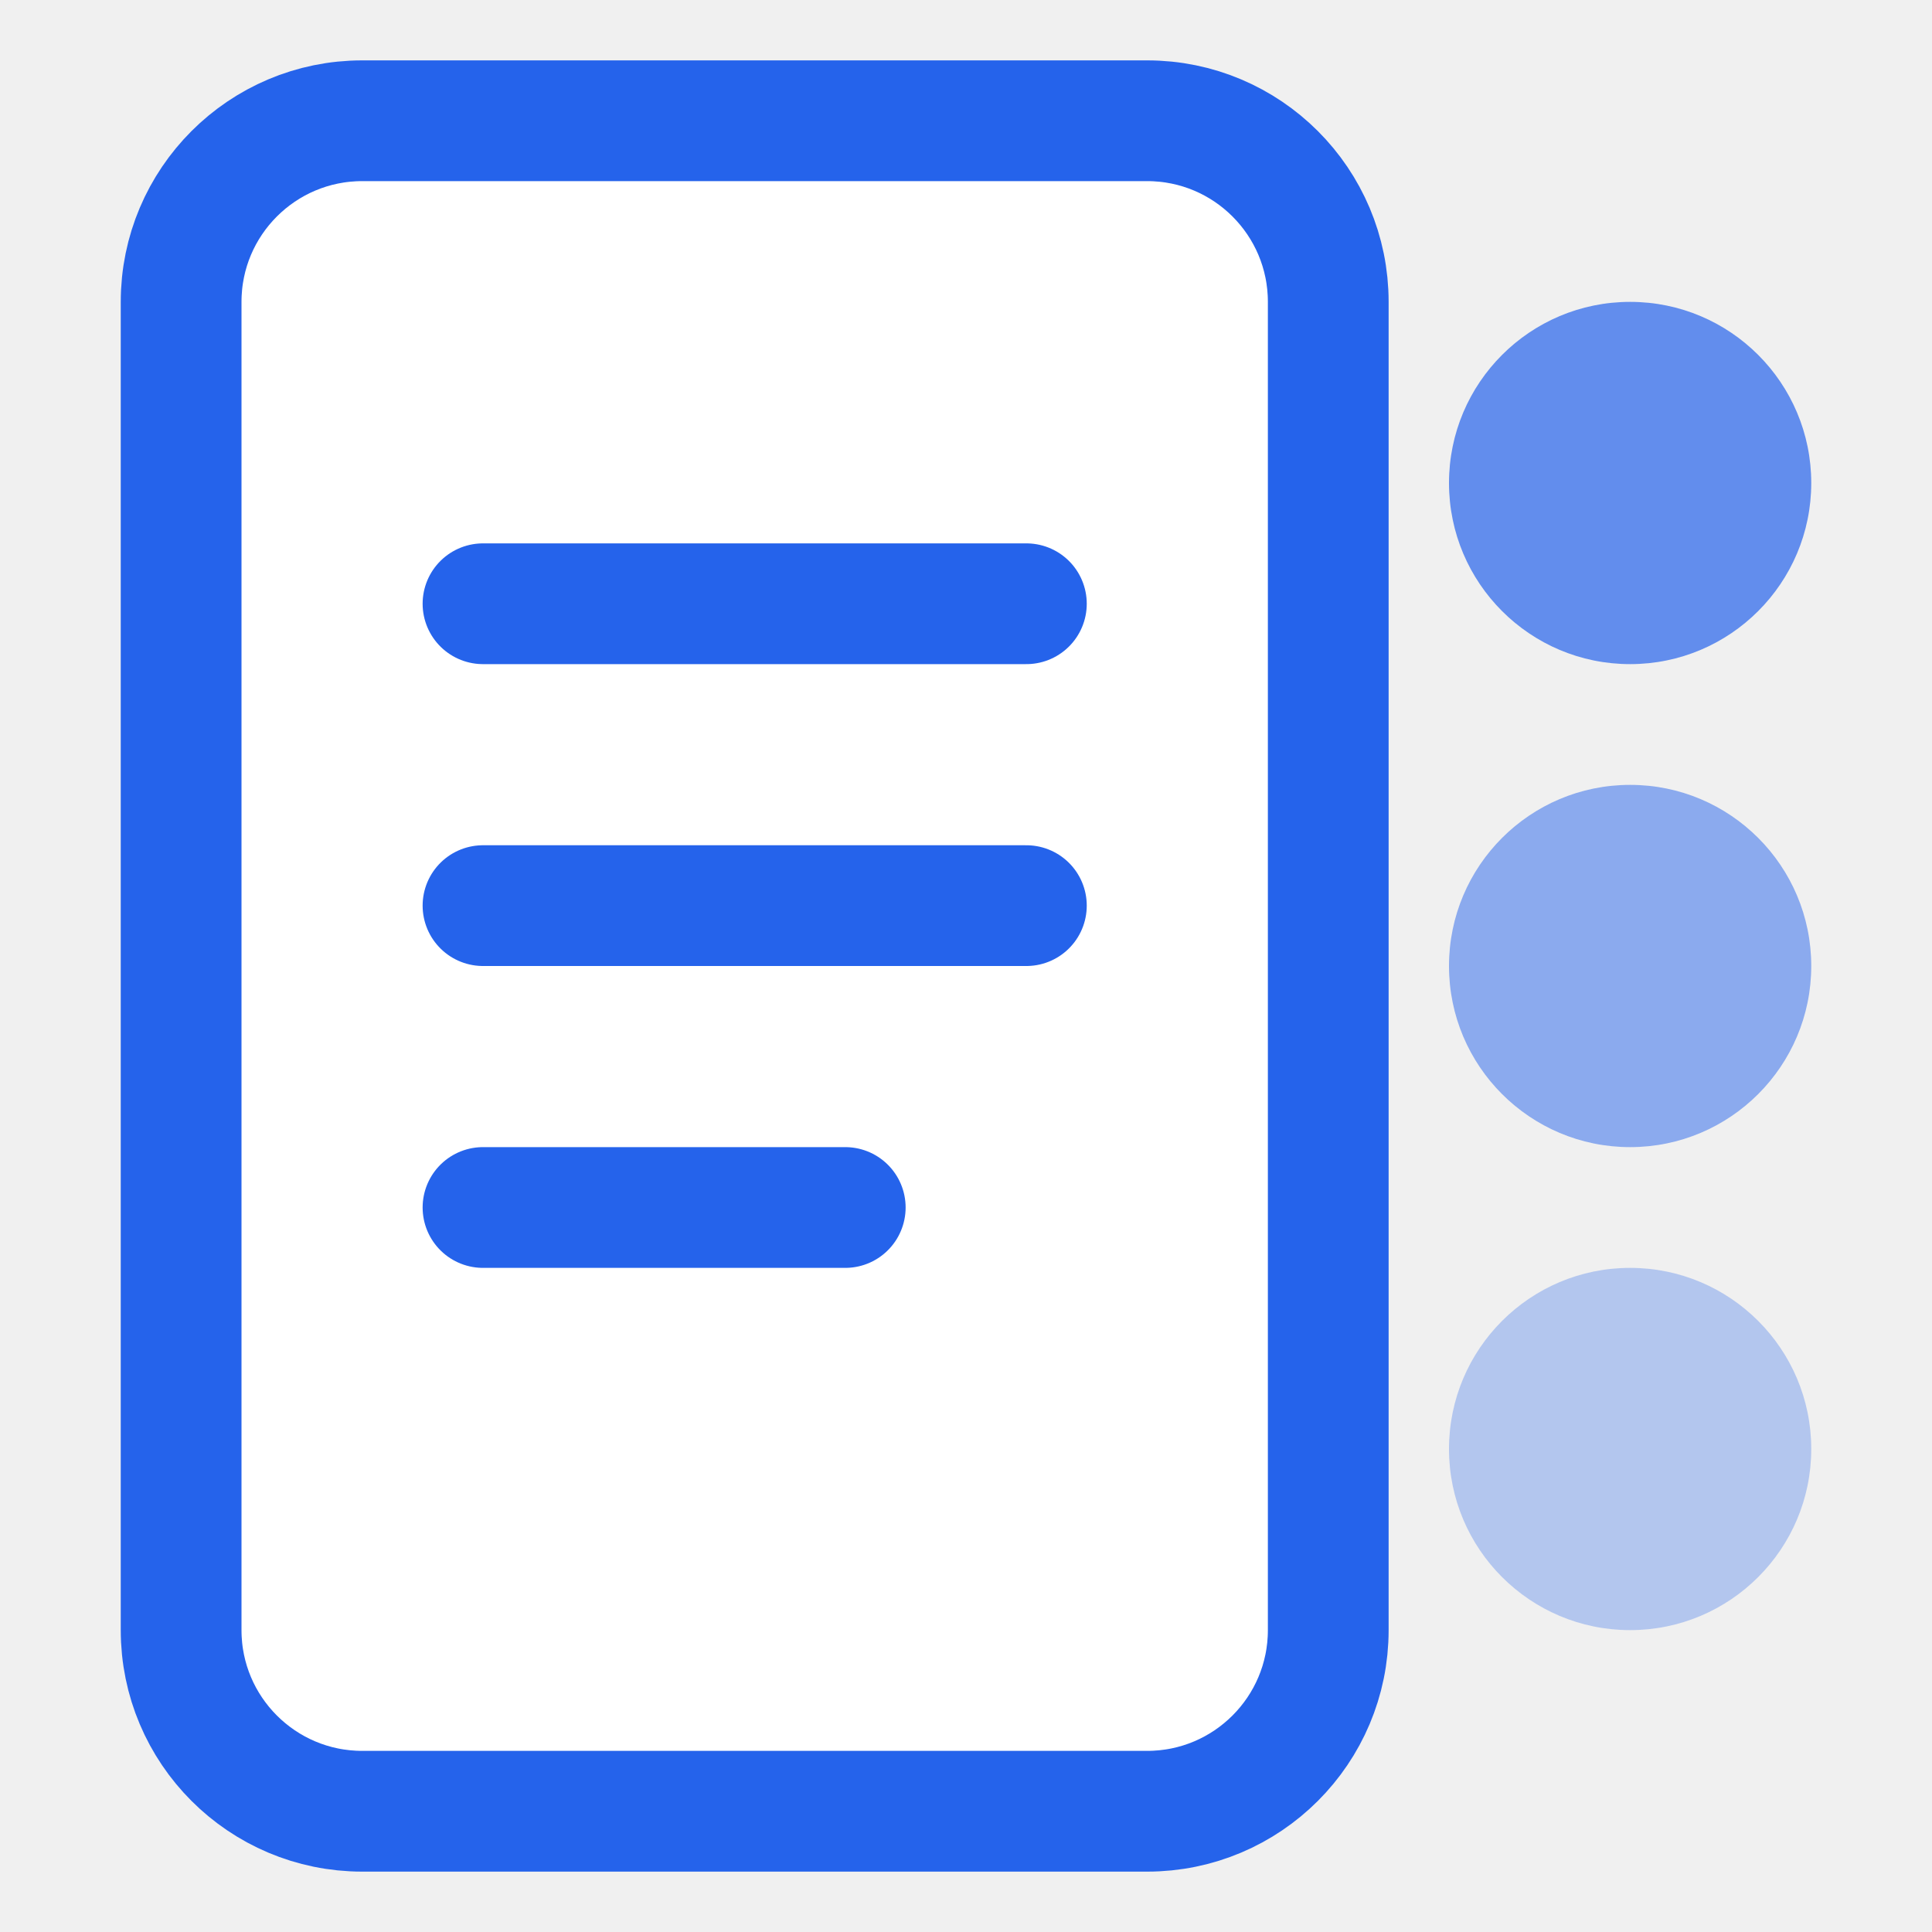
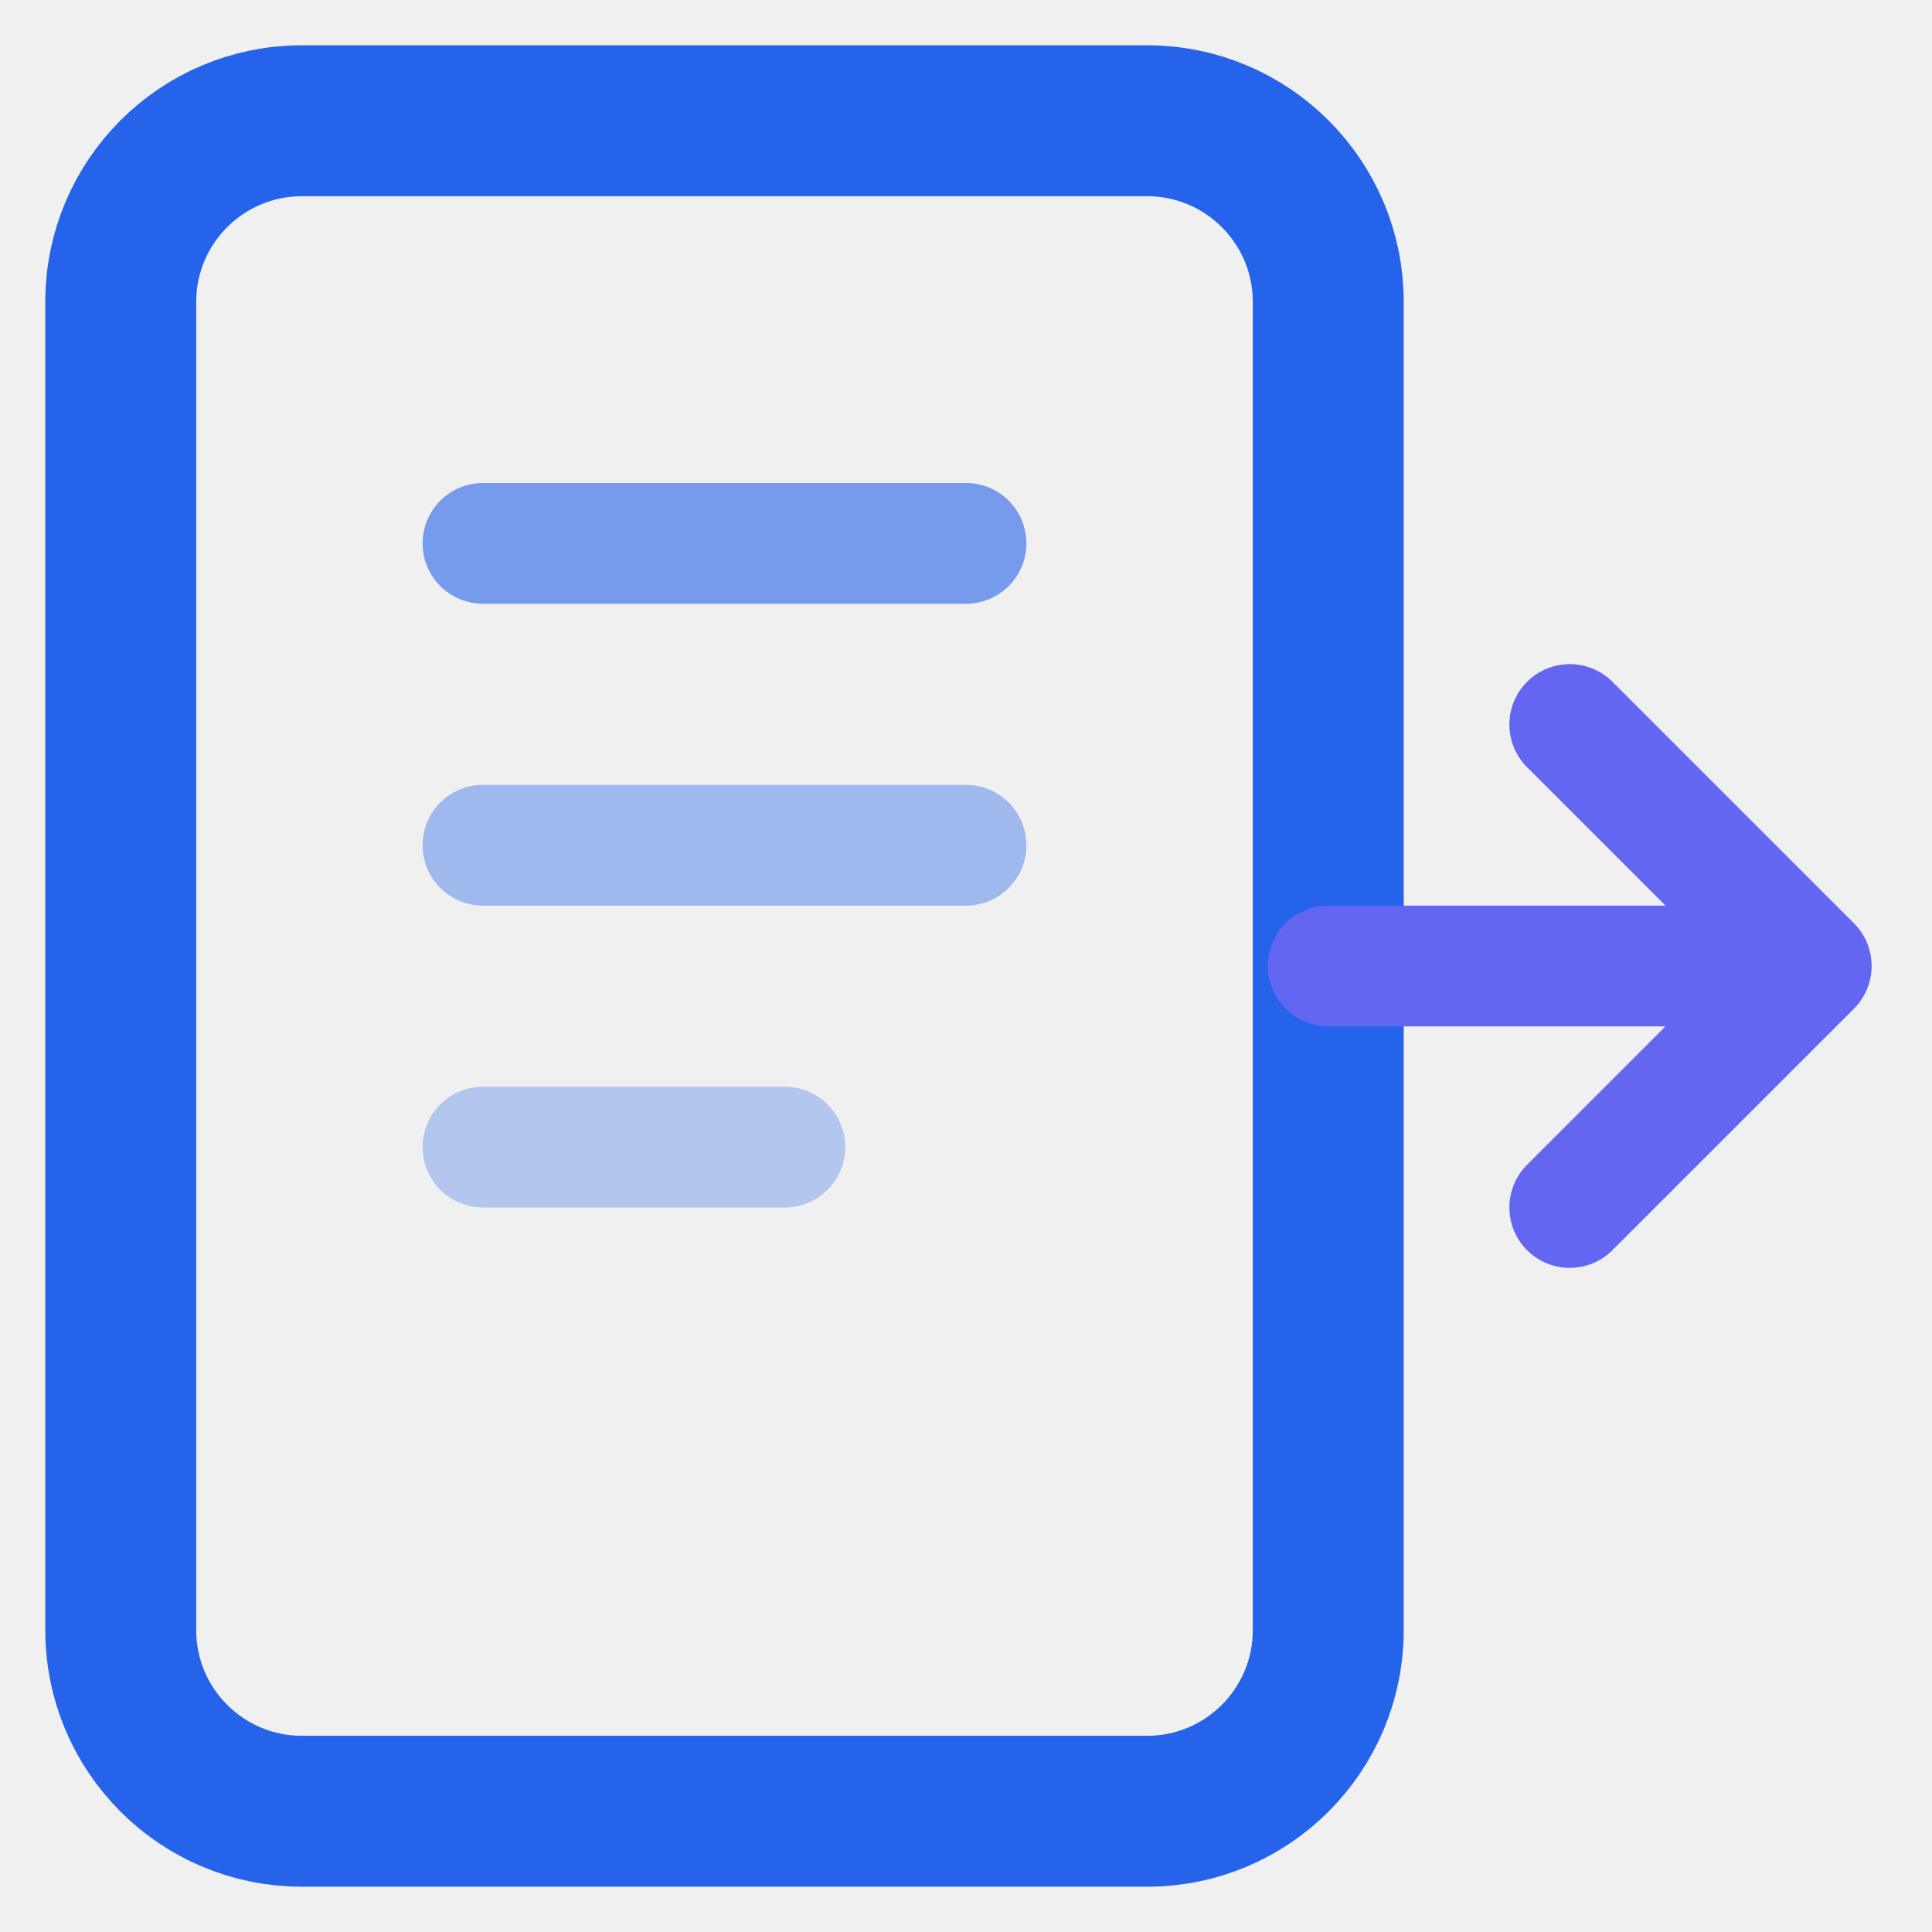
<svg xmlns="http://www.w3.org/2000/svg" viewBox="0 0 32 32" fill="none">
-   <rect x="3" y="2" width="19" height="28" rx="3" stroke="#2563EB" stroke-width="2" fill="white" />
-   <path d="M8 10h9M8 15h9M8 20h6" stroke="#2563EB" stroke-width="2" stroke-linecap="round" />
-   <circle cx="27" cy="8" r="3" fill="#2563EB" opacity="0.7" />
-   <circle cx="27" cy="16" r="3" fill="#2563EB" opacity="0.5" />
-   <circle cx="27" cy="24" r="3" fill="#2563EB" opacity="0.3" />
+   <rect x="2" y="2" width="20" height="28" rx="3" stroke="#2563EB" stroke-width="2.5" fill="none" />
+   <rect x="7" y="8" width="10" height="2" rx="1" fill="#2563EB" opacity="0.6" />
+   <rect x="7" y="13" width="10" height="2" rx="1" fill="#2563EB" opacity="0.4" />
+   <rect x="7" y="18" width="7" height="2" rx="1" fill="#2563EB" opacity="0.3" />
+   <path d="M22 16 L29 16" stroke="#6366F1" stroke-width="2" stroke-linecap="round" />
+   <path d="M26 12 L30 16 L26 20" stroke="#6366F1" stroke-width="2" stroke-linecap="round" stroke-linejoin="round" />
</svg>
